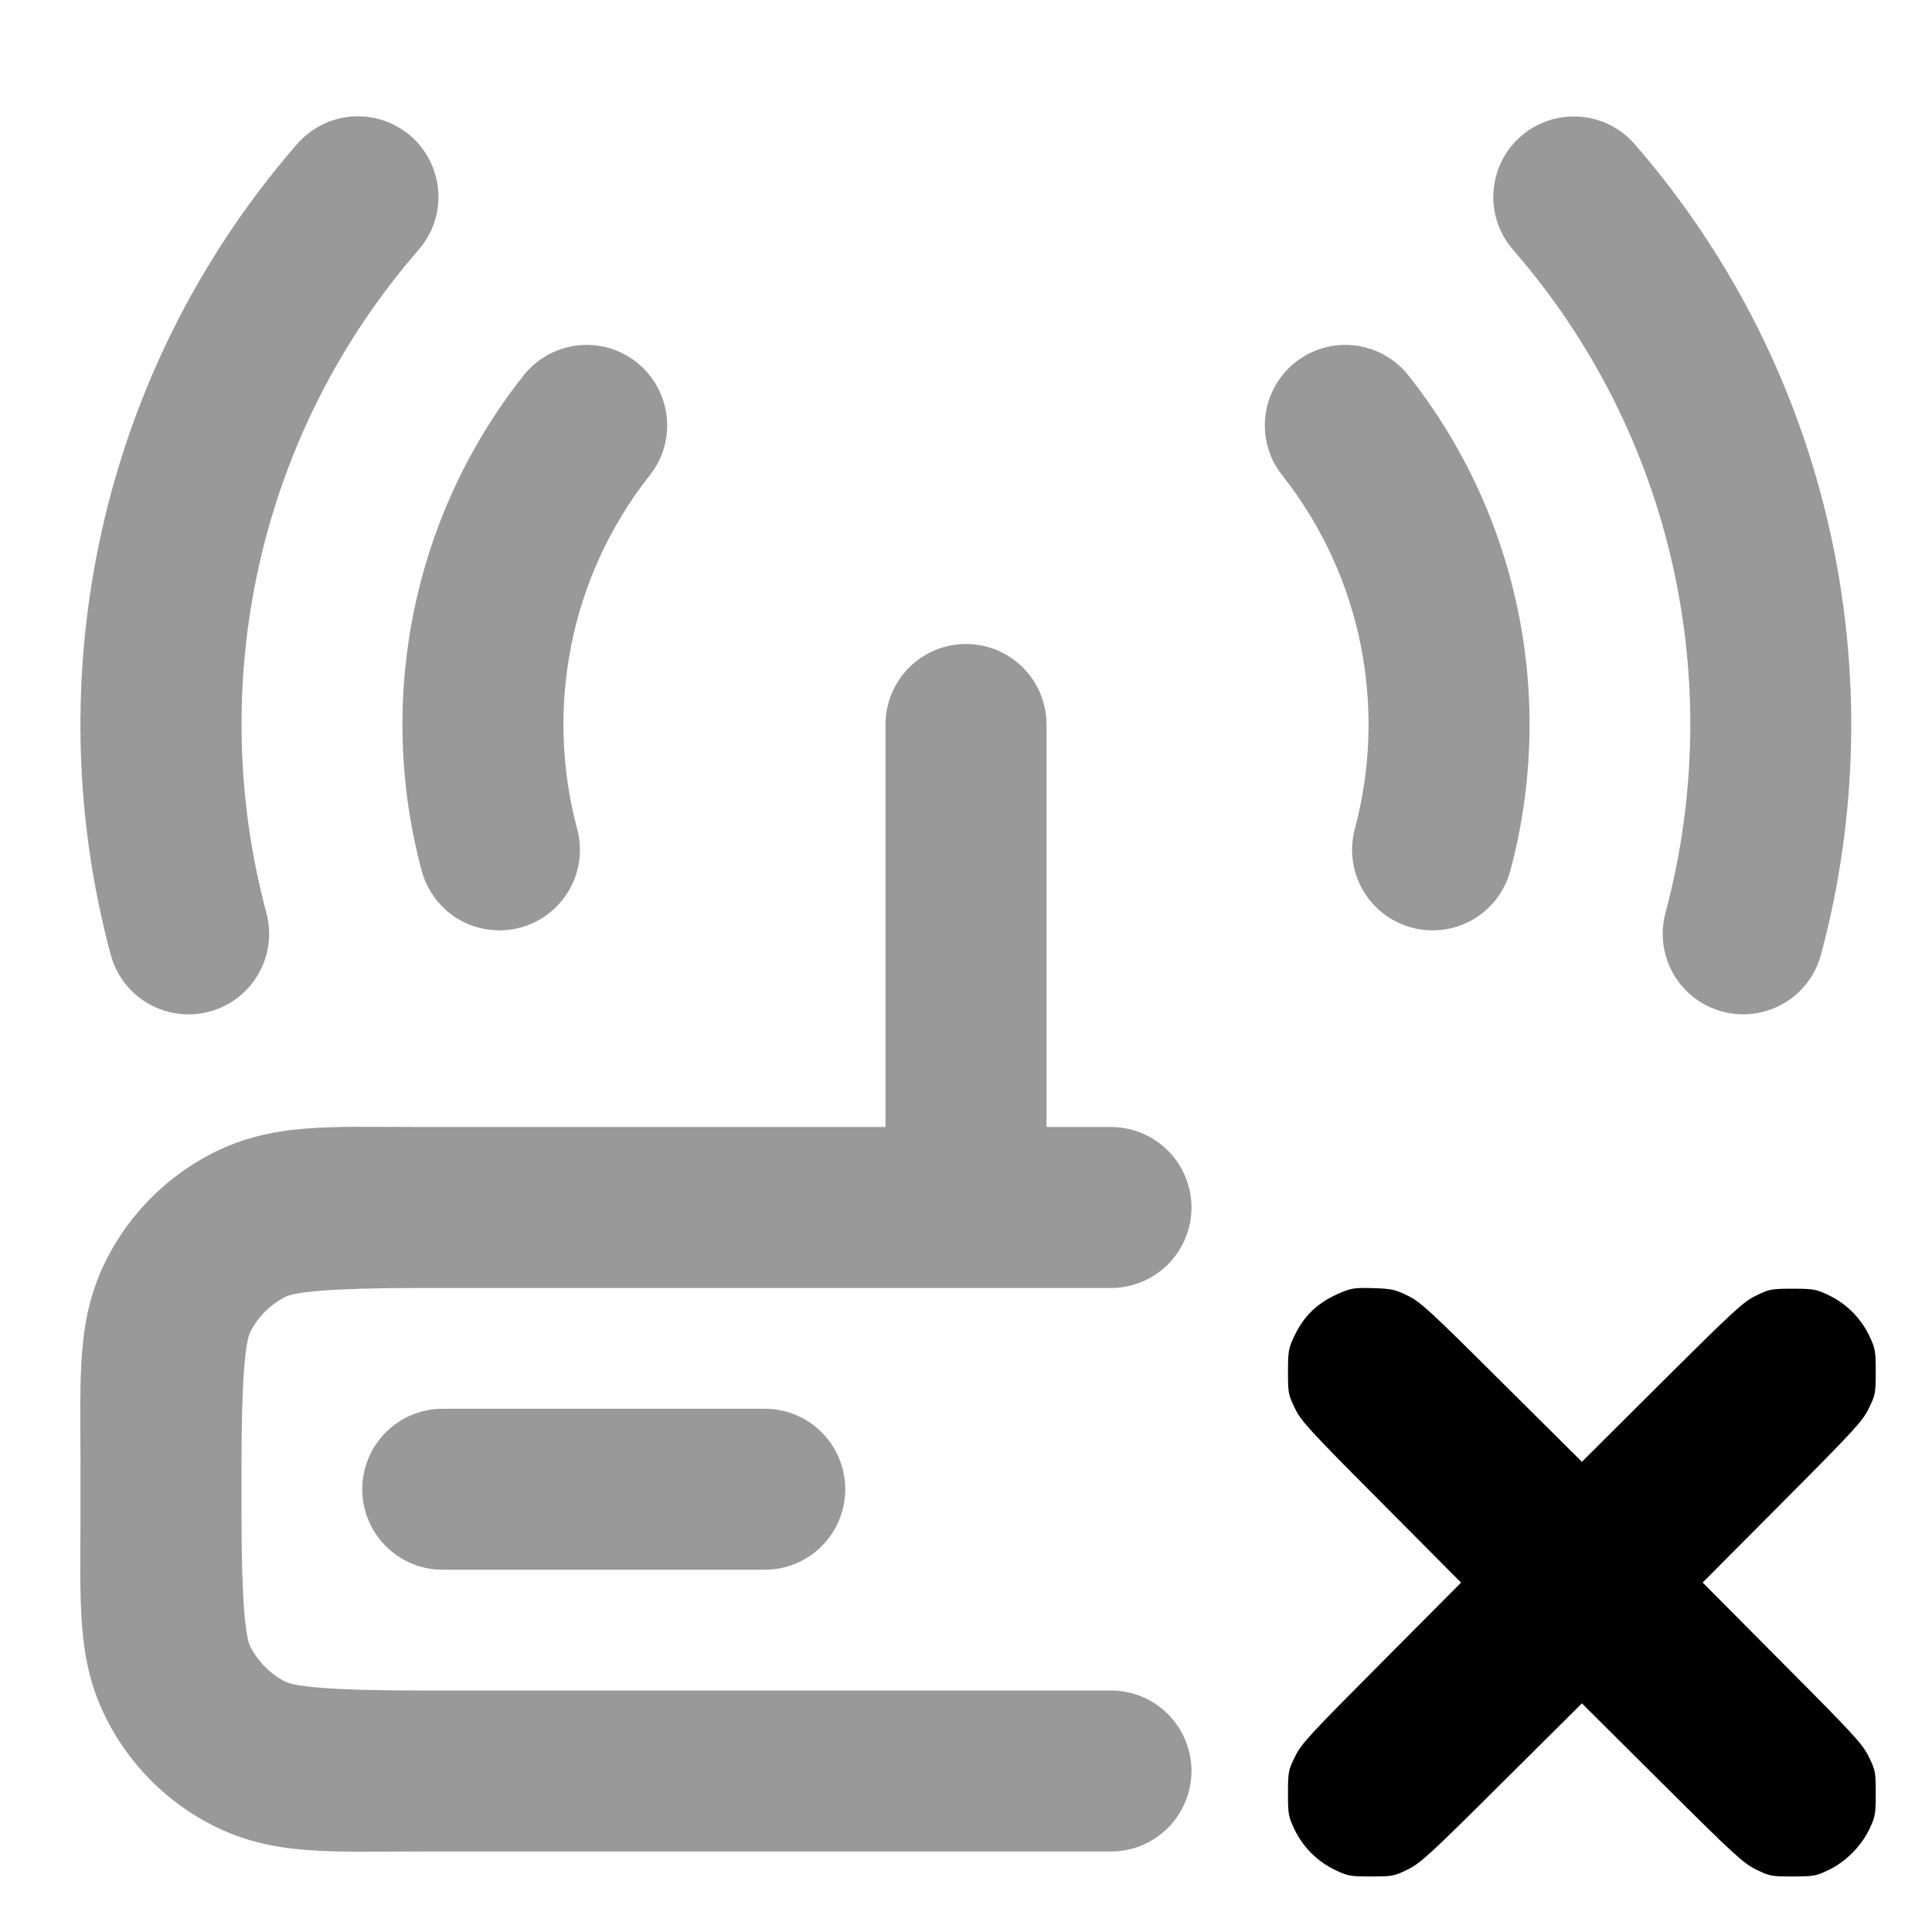
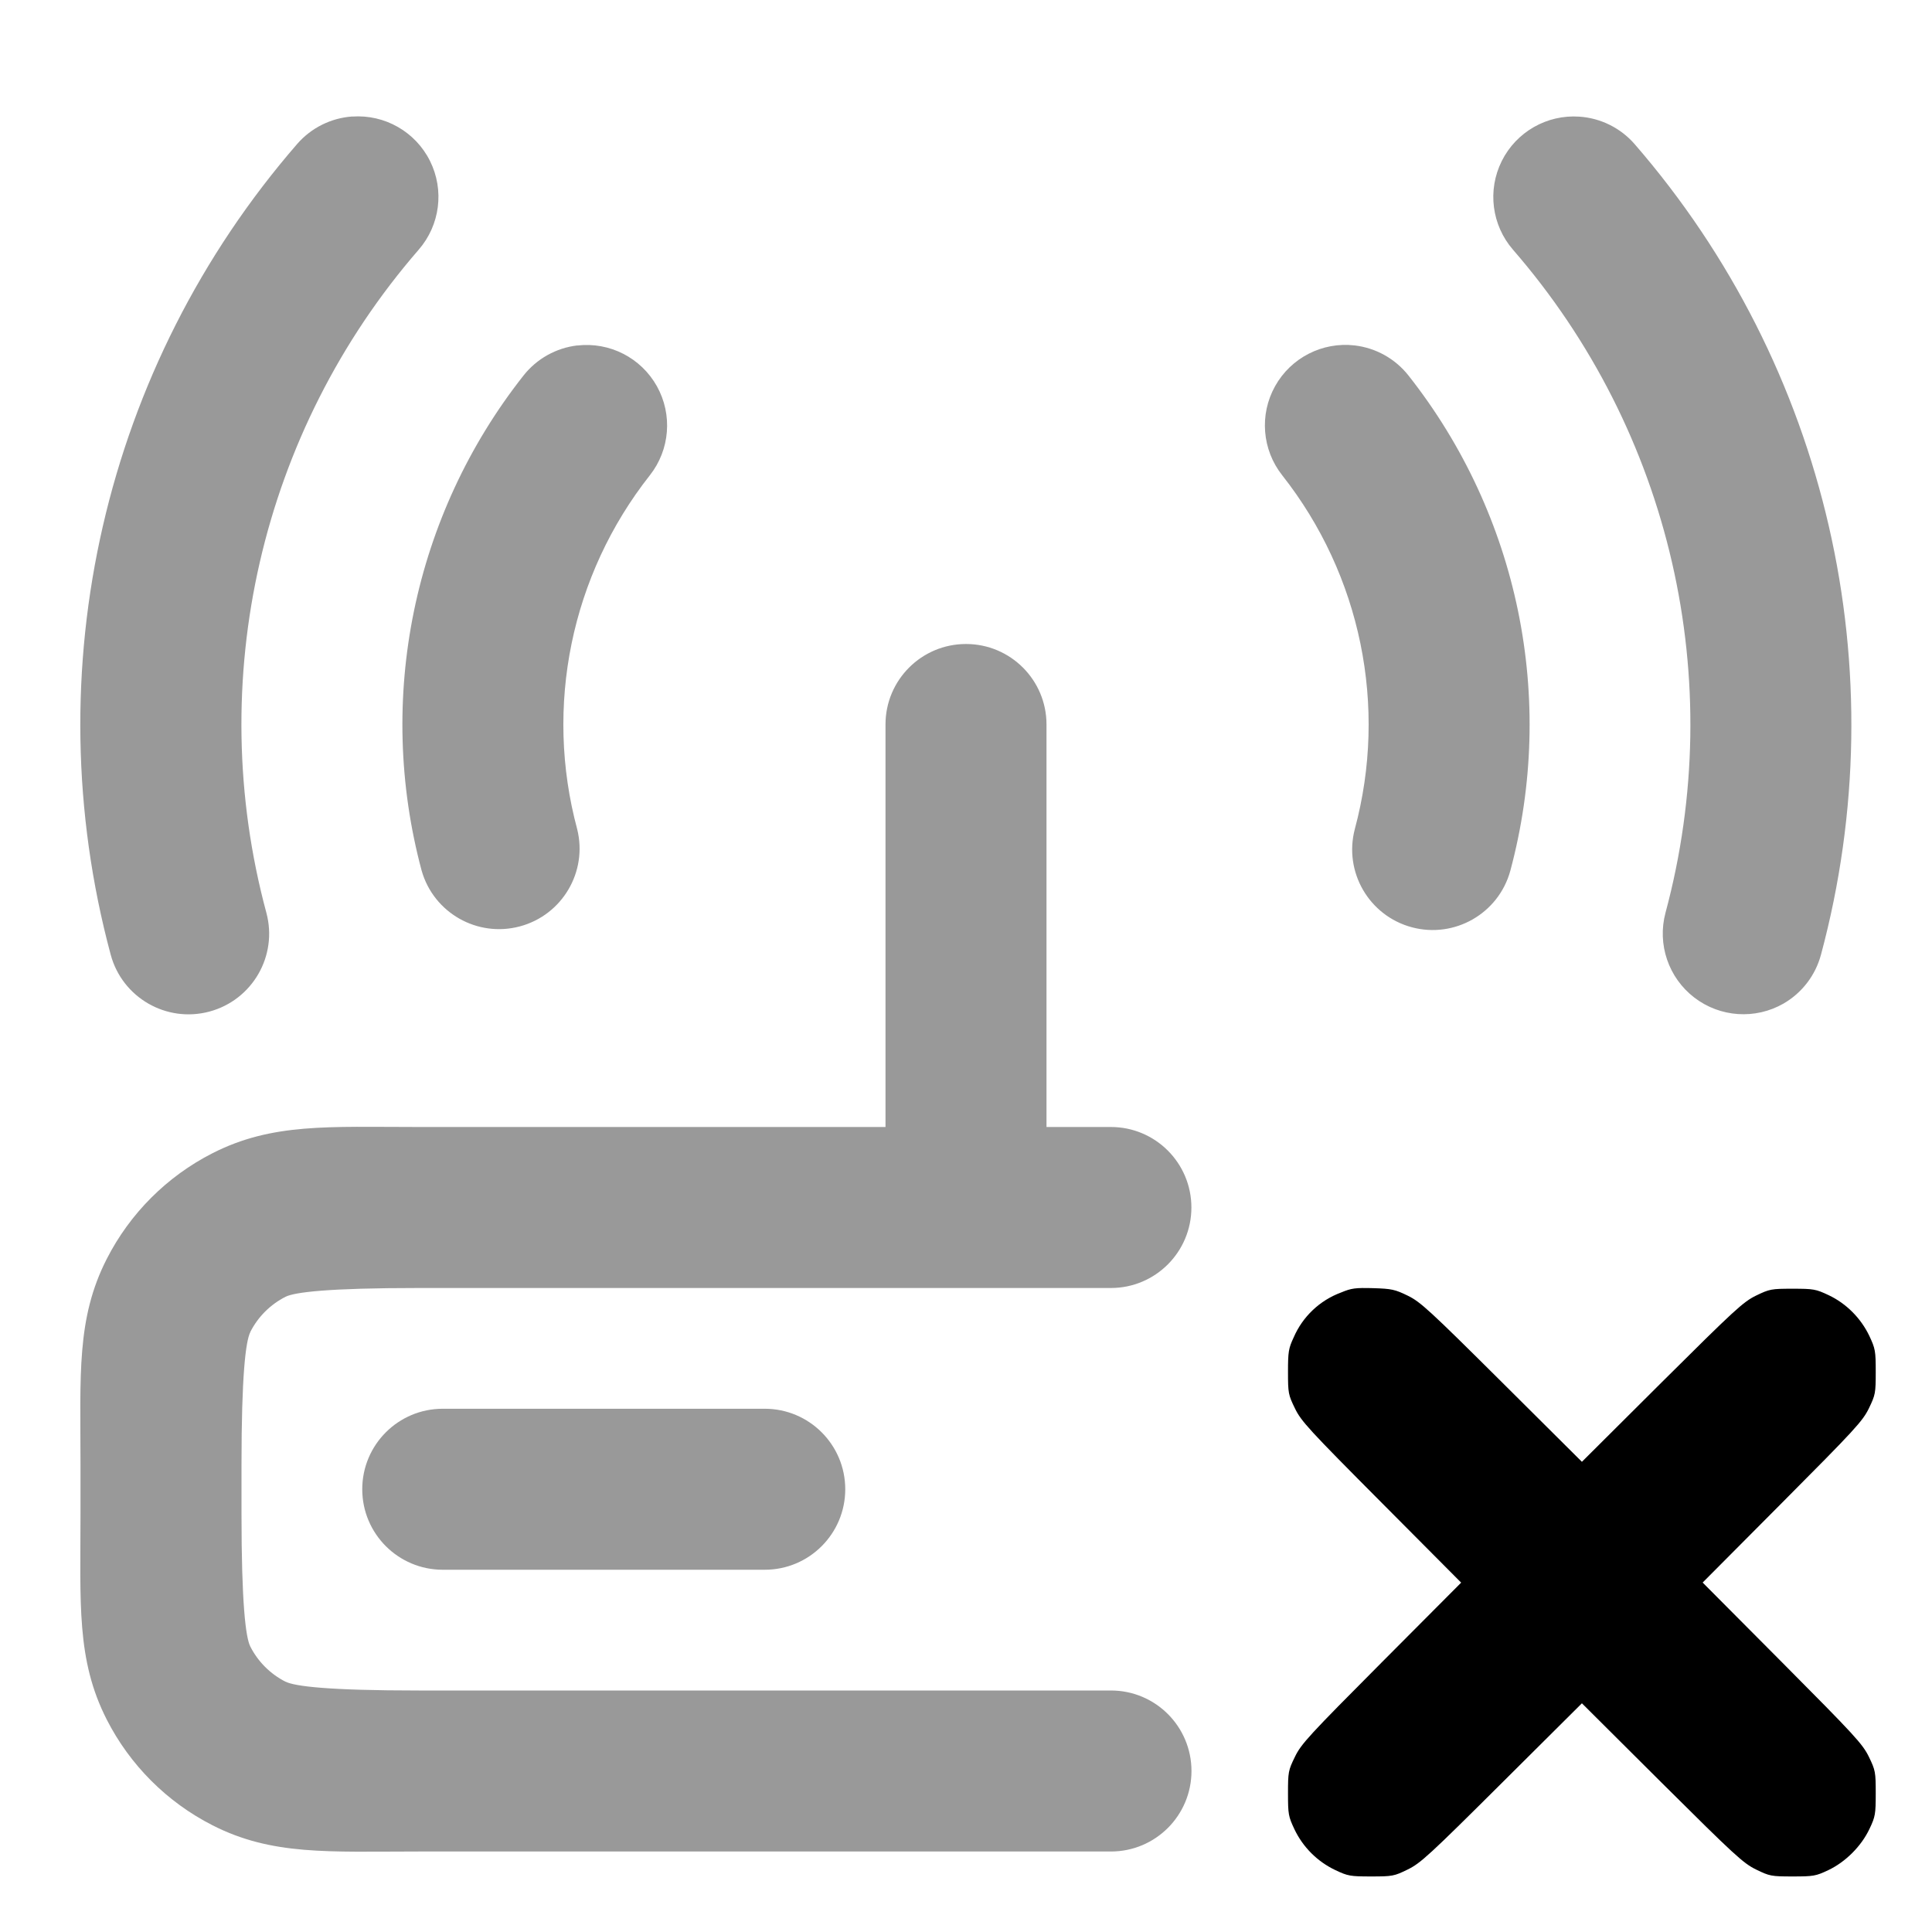
- <svg xmlns="http://www.w3.org/2000/svg" width="24" height="24" viewBox="0 0 24 24" fill="currentColor">
-   <path opacity="0.4" d="M4.377 1.447C4.246 1.456 4.118 1.491 4 1.55C3.883 1.609 3.778 1.69 3.691 1.789C1.228 4.622 0.453 8.422 1.375 11.859C1.409 11.986 1.468 12.105 1.548 12.21C1.628 12.314 1.728 12.402 1.842 12.467C1.956 12.533 2.081 12.575 2.212 12.592C2.342 12.61 2.475 12.601 2.602 12.566C2.729 12.532 2.848 12.474 2.952 12.394C3.056 12.314 3.144 12.214 3.209 12.1C3.275 11.986 3.318 11.86 3.335 11.73C3.352 11.599 3.343 11.467 3.309 11.34C2.555 8.528 3.182 5.423 5.201 3.102C5.375 2.902 5.463 2.641 5.444 2.376C5.426 2.112 5.303 1.866 5.104 1.691C5.004 1.605 4.889 1.539 4.765 1.497C4.64 1.455 4.508 1.438 4.377 1.447ZM19.619 1.449C19.355 1.431 19.095 1.518 18.895 1.691C18.694 1.865 18.572 2.111 18.553 2.376C18.534 2.64 18.621 2.901 18.795 3.102C20.814 5.423 21.444 8.528 20.689 11.34C20.655 11.467 20.646 11.599 20.663 11.73C20.68 11.86 20.723 11.986 20.788 12.1C20.854 12.214 20.942 12.314 21.046 12.394C21.15 12.474 21.269 12.532 21.396 12.566C21.653 12.635 21.925 12.599 22.155 12.466C22.385 12.334 22.552 12.116 22.621 11.859C23.543 8.422 22.768 4.622 20.305 1.789C20.13 1.589 19.884 1.467 19.619 1.449ZM7.172 4.291C6.909 4.322 6.668 4.456 6.504 4.664C5.102 6.436 4.679 8.73 5.238 10.816C5.307 11.072 5.475 11.291 5.704 11.424C5.934 11.556 6.207 11.592 6.463 11.523C6.719 11.455 6.937 11.287 7.07 11.057C7.203 10.828 7.239 10.555 7.17 10.299C6.771 8.809 7.071 7.171 8.072 5.904C8.237 5.696 8.312 5.432 8.281 5.168C8.25 4.905 8.116 4.665 7.908 4.5C7.805 4.419 7.687 4.358 7.561 4.322C7.434 4.286 7.302 4.276 7.172 4.291ZM16.828 4.291C16.698 4.276 16.566 4.286 16.439 4.322C16.313 4.358 16.195 4.419 16.092 4.5C15.884 4.665 15.75 4.905 15.719 5.168C15.688 5.432 15.763 5.696 15.928 5.904C16.929 7.171 17.229 8.809 16.83 10.299C16.762 10.555 16.797 10.828 16.93 11.057C17.063 11.287 17.281 11.455 17.537 11.523C17.793 11.592 18.066 11.556 18.296 11.424C18.526 11.291 18.693 11.072 18.762 10.816C19.321 8.73 18.898 6.436 17.496 4.664C17.332 4.456 17.091 4.322 16.828 4.291ZM12 8C11.735 8 11.48 8.105 11.293 8.293C11.105 8.48 11 8.735 11 9V14H5.199C4.079 14 3.381 13.948 2.639 14.326C2.074 14.614 1.614 15.074 1.326 15.639C0.948 16.381 1 17.079 1 18.199V18.801C1 19.921 0.948 20.619 1.326 21.361C1.614 21.926 2.074 22.386 2.639 22.674C3.381 23.052 4.079 23 5.199 23H13.801C14.066 23 14.32 22.895 14.508 22.707C14.695 22.52 14.801 22.265 14.801 22C14.801 21.735 14.695 21.48 14.508 21.293C14.32 21.105 14.066 21 13.801 21H5.199C4.079 21 3.66 20.948 3.547 20.891C3.546 20.891 3.546 20.891 3.545 20.891C3.357 20.795 3.205 20.641 3.109 20.453C3.052 20.34 3 19.921 3 18.801V18.199C3 17.08 3.052 16.661 3.109 16.547V16.545C3.205 16.357 3.359 16.205 3.547 16.109C3.66 16.052 4.079 16 5.199 16H12H13.801C14.066 16 14.32 15.895 14.508 15.707C14.695 15.52 14.801 15.265 14.801 15C14.801 14.735 14.695 14.48 14.508 14.293C14.32 14.105 14.066 14 13.801 14H13V9C13 8.735 12.895 8.48 12.707 8.293C12.52 8.105 12.265 8 12 8ZM5.5 17.5C5.235 17.5 4.98 17.605 4.793 17.793C4.605 17.98 4.5 18.235 4.5 18.5C4.5 18.765 4.605 19.02 4.793 19.207C4.98 19.395 5.235 19.5 5.5 19.5H9.5C9.765 19.5 10.02 19.395 10.207 19.207C10.395 19.02 10.5 18.765 10.5 18.5C10.5 18.235 10.395 17.98 10.207 17.793C10.02 17.605 9.765 17.5 9.5 17.5H5.5Z" fill="currentColor" />
-   <path d="M16.07 16.615C16.199 16.339 16.368 16.179 16.659 16.056C16.788 16.002 16.836 15.995 17.059 16.002C17.287 16.009 17.329 16.018 17.487 16.095C17.645 16.172 17.755 16.273 18.656 17.17L19.651 18.159L20.645 17.169C21.548 16.271 21.656 16.172 21.815 16.094C21.983 16.013 22.004 16.009 22.268 16.009C22.528 16.009 22.557 16.014 22.716 16.089C22.935 16.193 23.117 16.375 23.221 16.594C23.296 16.753 23.301 16.782 23.301 17.042C23.301 17.306 23.297 17.327 23.215 17.495C23.138 17.654 23.039 17.762 22.14 18.665L21.151 19.659L22.14 20.654C23.039 21.557 23.138 21.665 23.215 21.824C23.297 21.991 23.301 22.013 23.301 22.277C23.301 22.535 23.296 22.566 23.223 22.72C23.121 22.935 22.926 23.13 22.711 23.232C22.557 23.305 22.527 23.31 22.268 23.31C22.004 23.31 21.983 23.306 21.815 23.224C21.656 23.146 21.548 23.047 20.645 22.149L19.651 21.16L18.656 22.149C17.753 23.048 17.645 23.146 17.486 23.224C17.319 23.306 17.297 23.31 17.033 23.31C16.773 23.31 16.744 23.305 16.586 23.23C16.366 23.125 16.184 22.944 16.08 22.724C16.005 22.566 16 22.537 16 22.277C16 22.013 16.004 21.991 16.086 21.824C16.163 21.664 16.262 21.557 17.161 20.654L18.15 19.66L17.161 18.665C16.262 17.762 16.163 17.654 16.086 17.495C16.004 17.327 16 17.306 16 17.042C16 16.791 16.007 16.75 16.07 16.615Z" fill="currentColor" />
+ <svg xmlns="http://www.w3.org/2000/svg" width="24" height="24" fill="currentColor" viewBox="0 0 24 24">
+   <path d="M4.377 1.447a1 1 0 0 0-.686.342 11.006 11.006 0 0 0-2.316 10.07 1 1 0 1 0 1.934-.52A8.995 8.995 0 0 1 5.2 3.103a1 1 0 0 0-.824-1.655Zm15.242.002a1 1 0 0 0-.824 1.653 8.996 8.996 0 0 1 1.894 8.238 1.002 1.002 0 0 0 1.466 1.127 1 1 0 0 0 .466-.608 11.006 11.006 0 0 0-2.316-10.07 1 1 0 0 0-.686-.34ZM7.172 4.291a1 1 0 0 0-.668.373 7.002 7.002 0 0 0-1.266 6.152A1 1 0 0 0 7.17 10.3a5 5 0 0 1 .902-4.395 1 1 0 0 0-.9-1.613Zm9.656 0a1 1 0 0 0-.9 1.613 5 5 0 0 1 .902 4.395 1 1 0 0 0 1.932.517 7.001 7.001 0 0 0-1.266-6.152 1 1 0 0 0-.668-.373ZM12 8a1 1 0 0 0-1 1v5H5.2c-1.12 0-1.819-.052-2.561.326a3.007 3.007 0 0 0-1.313 1.313C.948 16.38 1 17.079 1 18.199v.602c0 1.12-.052 1.818.326 2.56a3.006 3.006 0 0 0 1.313 1.313c.742.378 1.44.326 2.56.326h8.602a1 1 0 0 0 0-2H5.199c-1.12 0-1.539-.052-1.652-.11h-.002a.997.997 0 0 1-.436-.437C3.052 20.34 3 19.921 3 18.801v-.602c0-1.119.052-1.538.11-1.652v-.002a.996.996 0 0 1 .437-.436c.113-.057.532-.109 1.652-.109H13.8a1 1 0 0 0 0-2H13V9a1 1 0 0 0-1-1Zm-6.5 9.5a1 1 0 0 0 0 2h4a1 1 0 0 0 0-2h-4Z" opacity=".4" />
+   <path d="M16.07 16.615a1.03 1.03 0 0 1 .589-.559c.129-.054.177-.06.4-.054.228.007.27.016.428.093.158.077.268.178 1.17 1.075l.994.989.994-.99c.903-.898 1.01-.997 1.17-1.075.168-.081.189-.085.453-.085.26 0 .289.005.448.08.22.104.4.286.505.505.075.16.08.188.08.448 0 .264-.004.285-.085.453-.078.16-.177.267-1.076 1.17l-.989.994.99.995c.898.903.997 1.01 1.075 1.17.081.167.085.189.085.453 0 .258-.005.29-.078.443-.102.215-.297.41-.512.512-.154.073-.184.078-.443.078-.264 0-.285-.004-.453-.086-.16-.078-.267-.177-1.17-1.075l-.994-.99-.995.99c-.903.899-1.01.997-1.17 1.075-.167.082-.189.086-.453.086-.26 0-.289-.005-.447-.08a1.071 1.071 0 0 1-.506-.506c-.075-.159-.08-.187-.08-.447 0-.264.004-.286.086-.453.077-.16.176-.267 1.075-1.17l.99-.994-.99-.995c-.899-.903-.998-1.01-1.075-1.17-.082-.168-.086-.189-.086-.453 0-.251.007-.292.07-.427Z" />
</svg>
